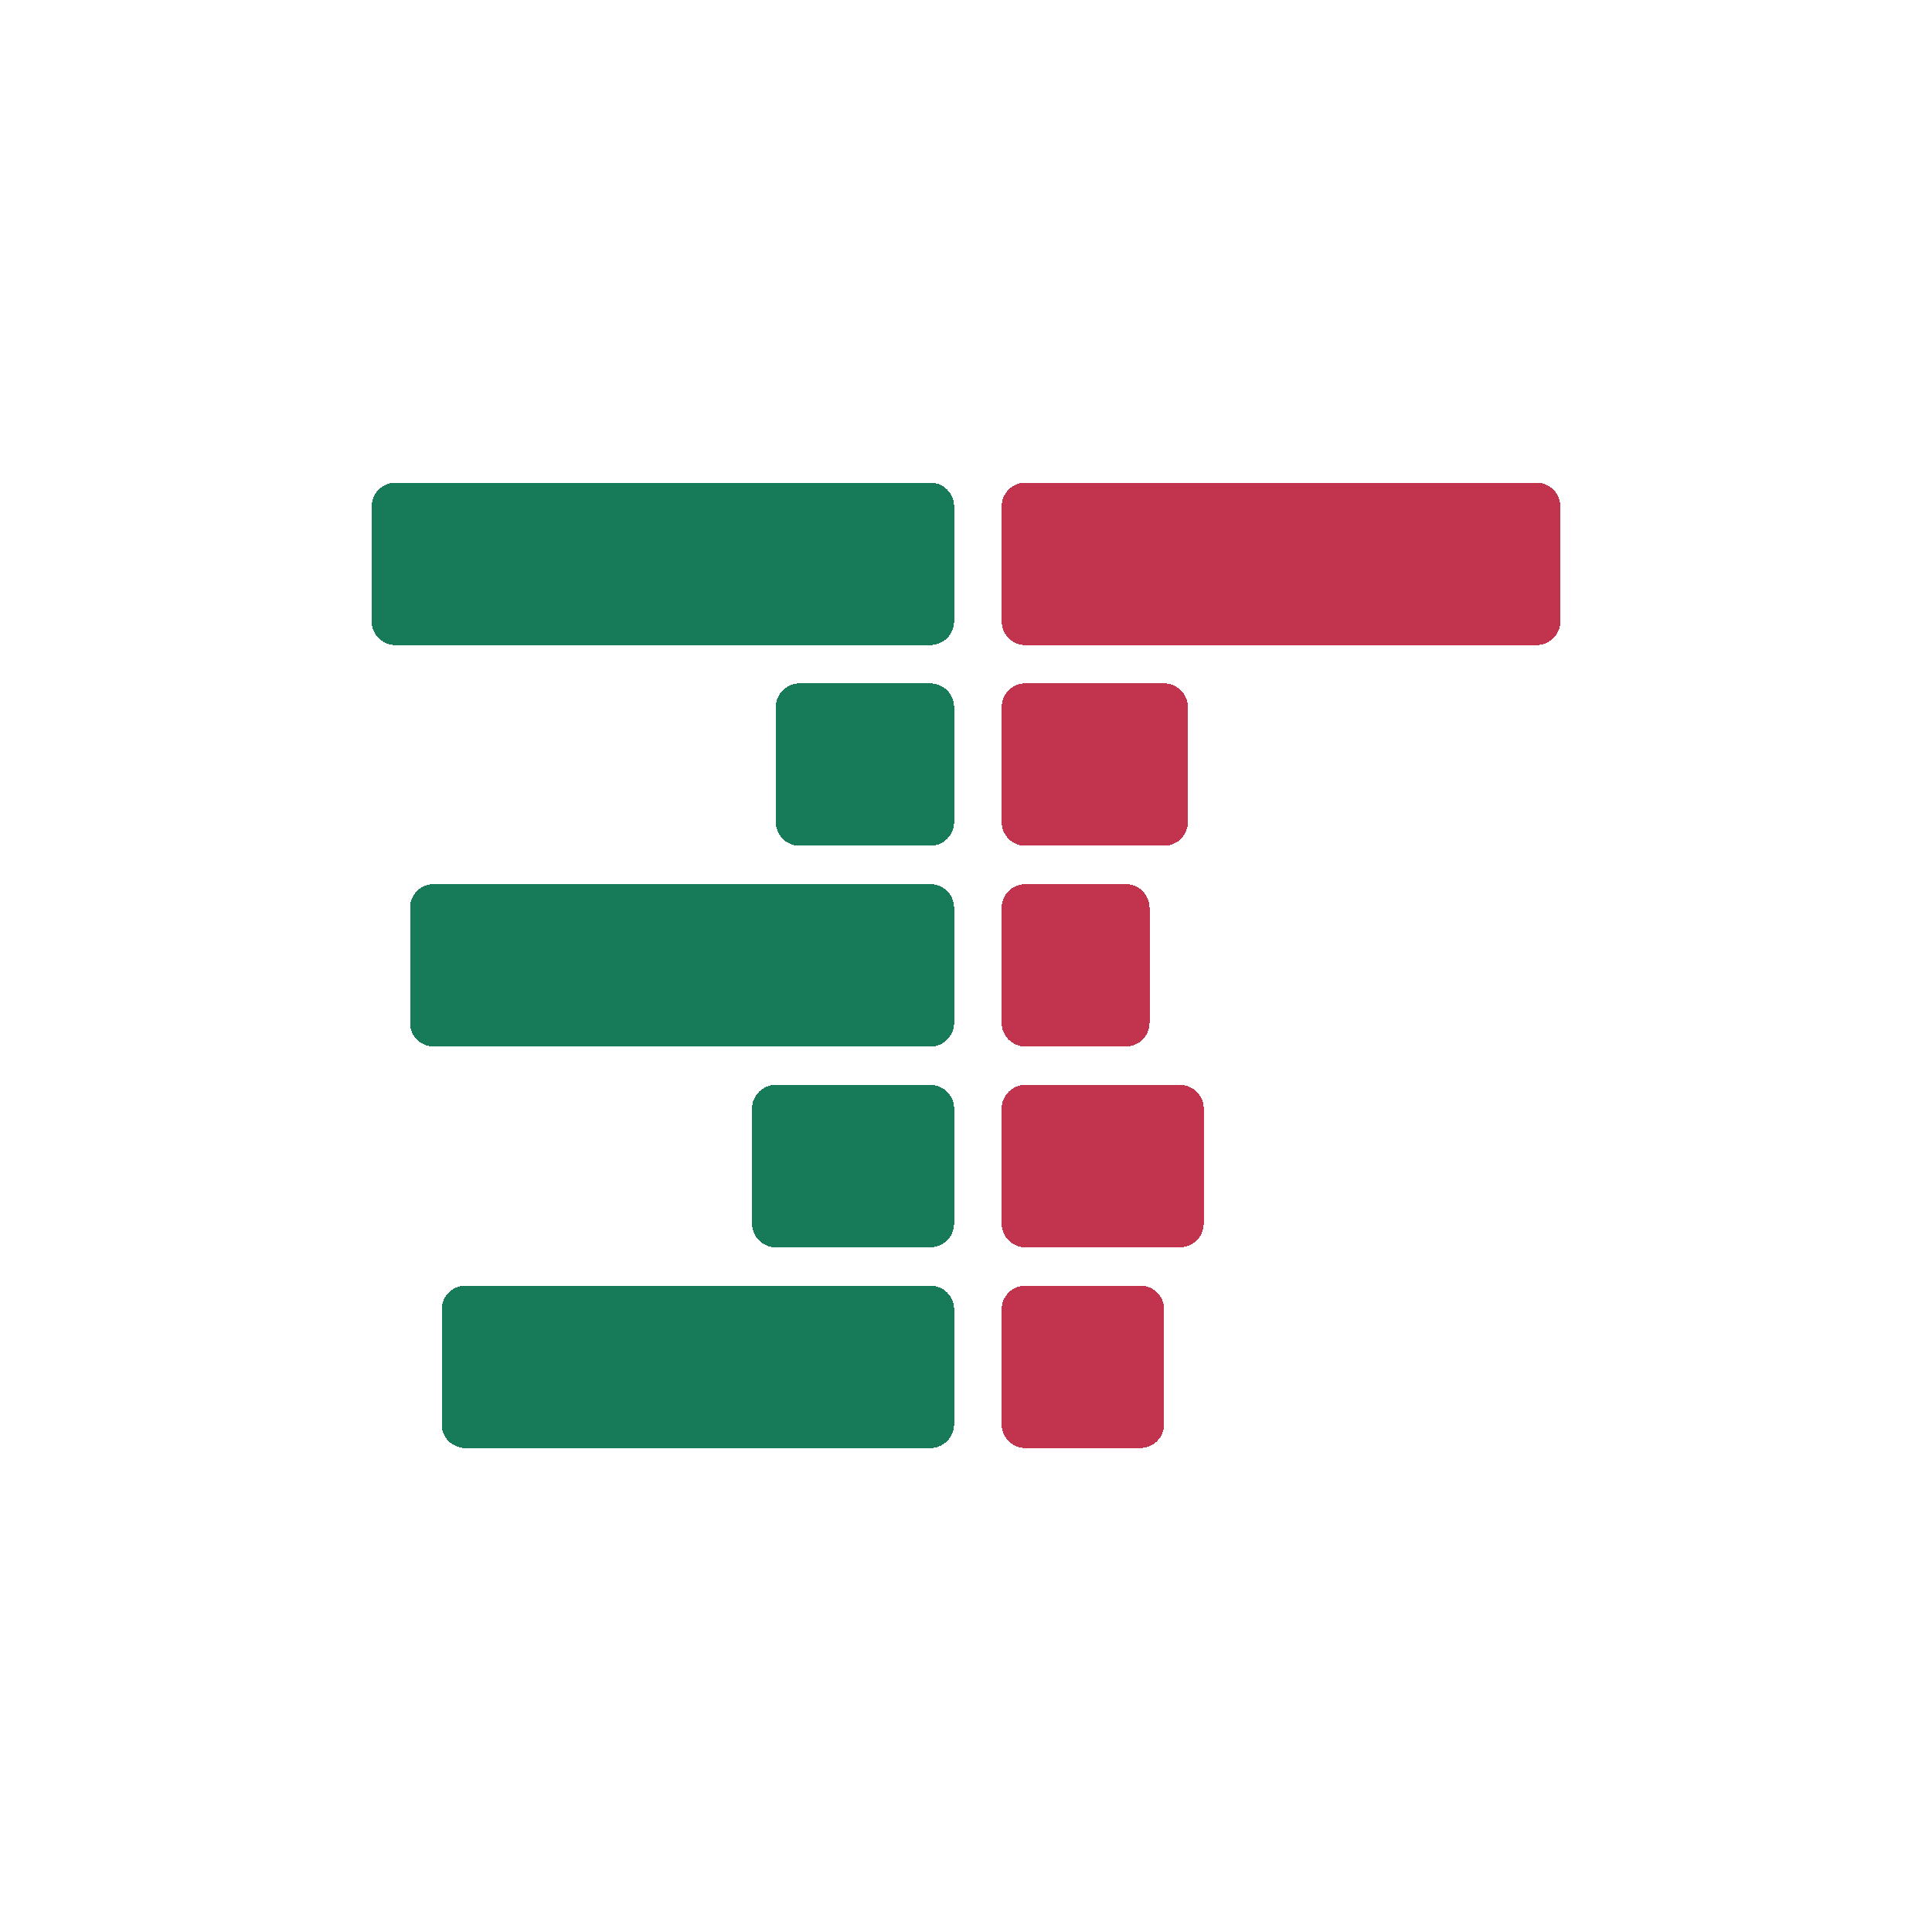
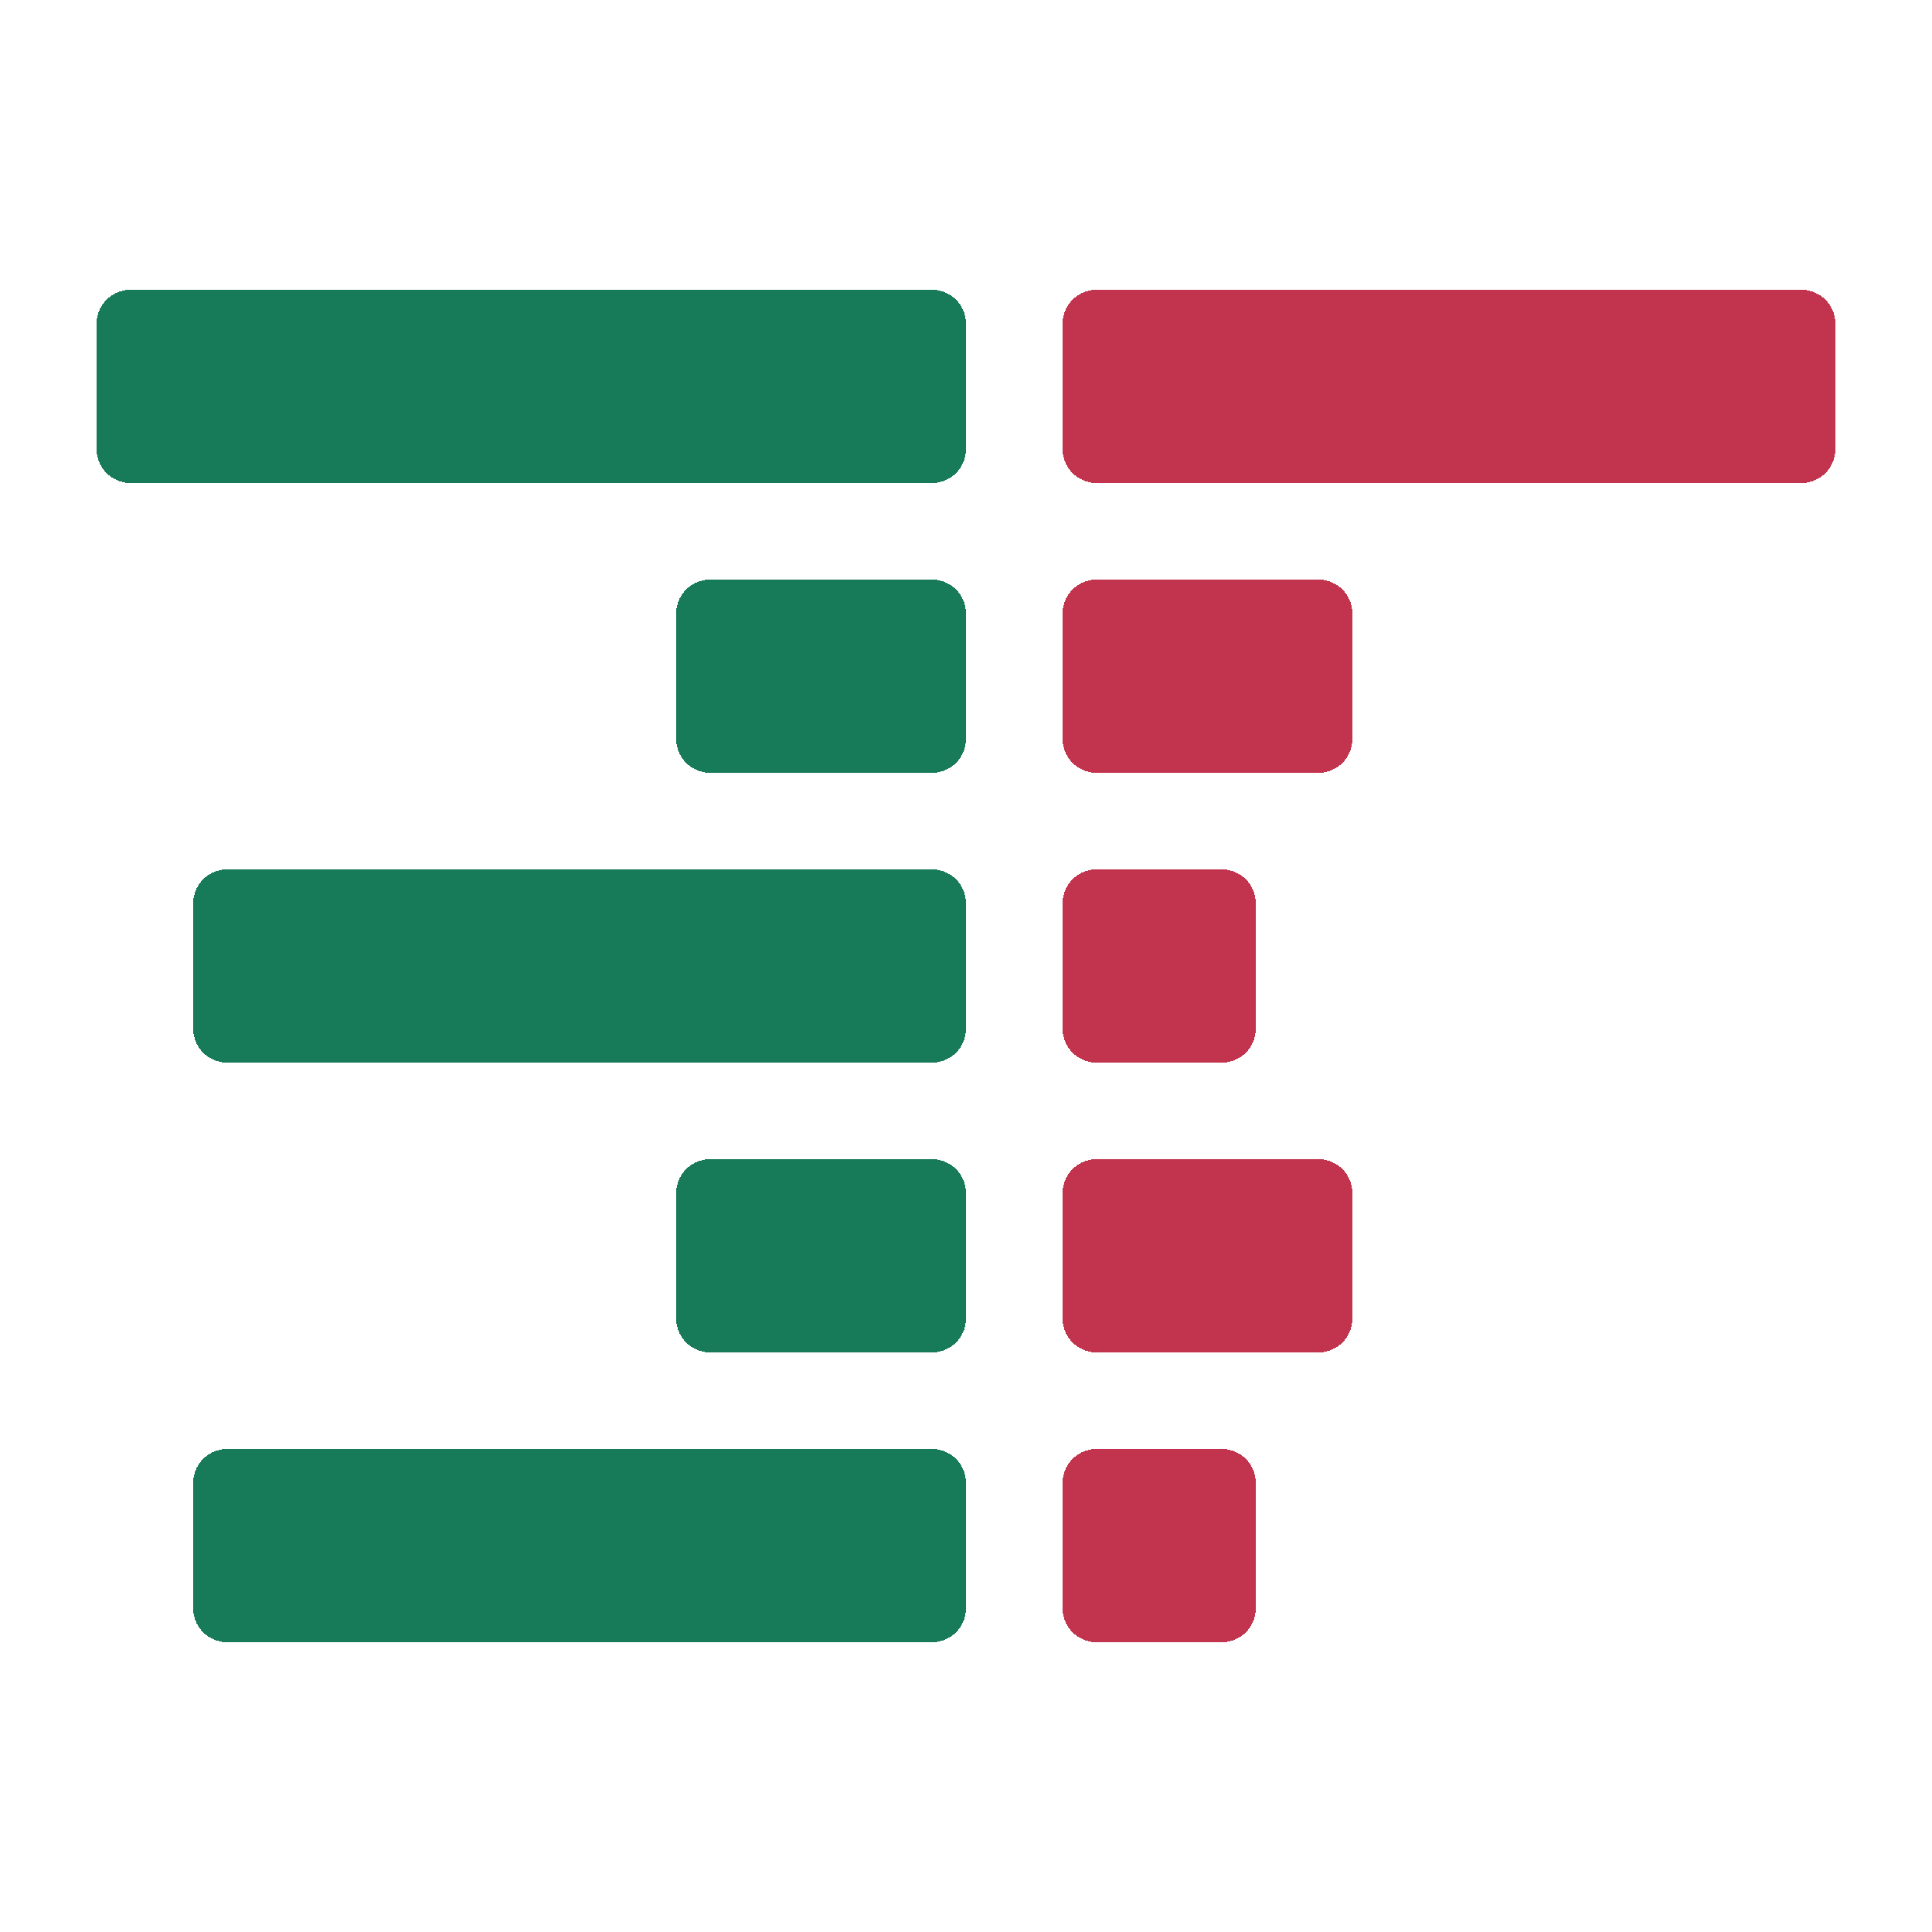
- <svg xmlns="http://www.w3.org/2000/svg" viewBox="0 0 1024 1024" shape-rendering="crispEdges">
+ <svg xmlns="http://www.w3.org/2000/svg" viewBox="0 0 20 20">
  <style>.g{fill:#177A58}.r{fill:#C2334D}</style>
-   <g transform="translate(512 512) scale(0.7) translate(-512 -512)">
-     <rect class="g" x="62" y="146" width="441" height="123" rx="18" />
-     <rect class="r" x="539" y="146" width="423" height="123" rx="18" />
-     <rect class="g" x="368" y="298" width="135" height="123" rx="18" />
-     <rect class="r" x="539" y="298" width="141" height="123" rx="18" />
-     <rect class="g" x="91" y="450" width="412" height="123" rx="18" />
-     <rect class="r" x="539" y="450" width="112" height="123" rx="18" />
-     <rect class="g" x="350" y="602" width="153" height="123" rx="18" />
-     <rect class="r" x="539" y="602" width="153" height="123" rx="18" />
-     <rect class="g" x="115" y="754" width="388" height="123" rx="18" />
-     <rect class="r" x="539" y="754" width="123" height="123" rx="18" />
+   <g shape-rendering="crispEdges">
+     <rect class="g" x="1" y="3" width="9" height="2" rx=".35" />
+     <rect class="r" x="11" y="3" width="8" height="2" rx=".35" />
+     <rect class="g" x="7" y="6" width="3" height="2" rx=".35" />
+     <rect class="r" x="11" y="6" width="3" height="2" rx=".35" />
+     <rect class="g" x="2" y="9" width="8" height="2" rx=".35" />
+     <rect class="r" x="11" y="9" width="2" height="2" rx=".35" />
+     <rect class="g" x="7" y="12" width="3" height="2" rx=".35" />
+     <rect class="r" x="11" y="12" width="3" height="2" rx=".35" />
+     <rect class="g" x="2" y="15" width="8" height="2" rx=".35" />
+     <rect class="r" x="11" y="15" width="2" height="2" rx=".35" />
  </g>
</svg>
